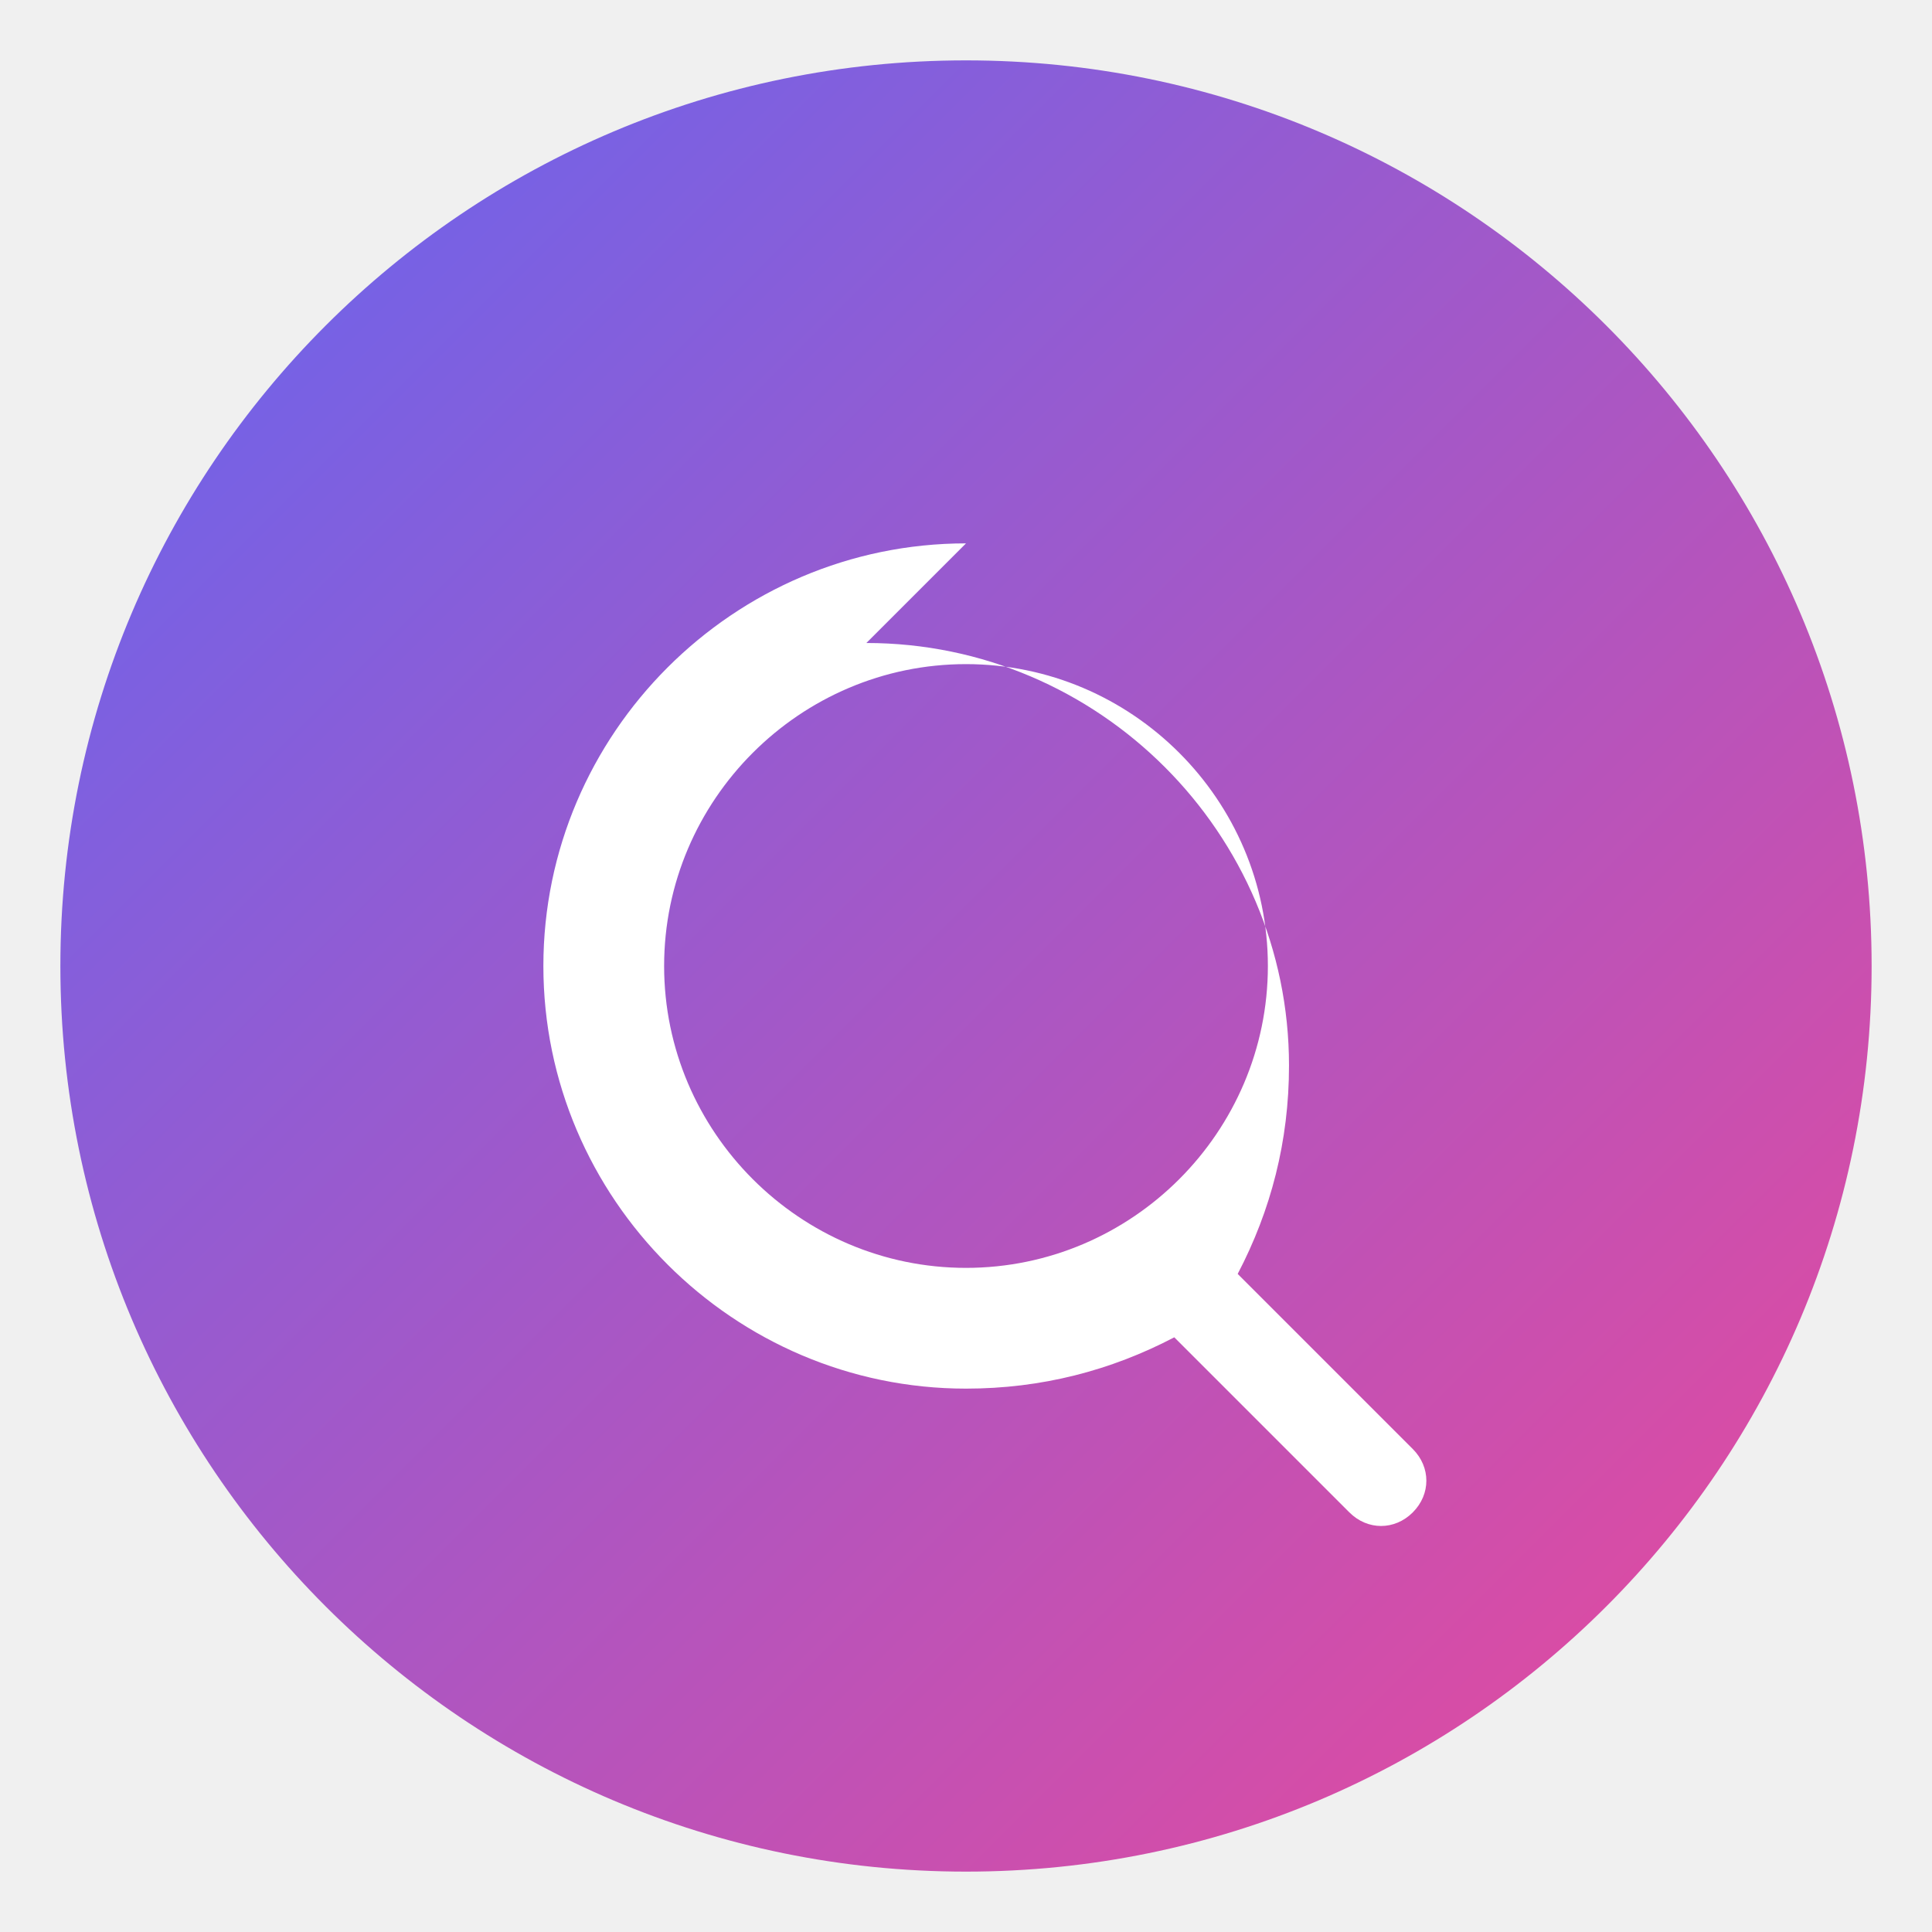
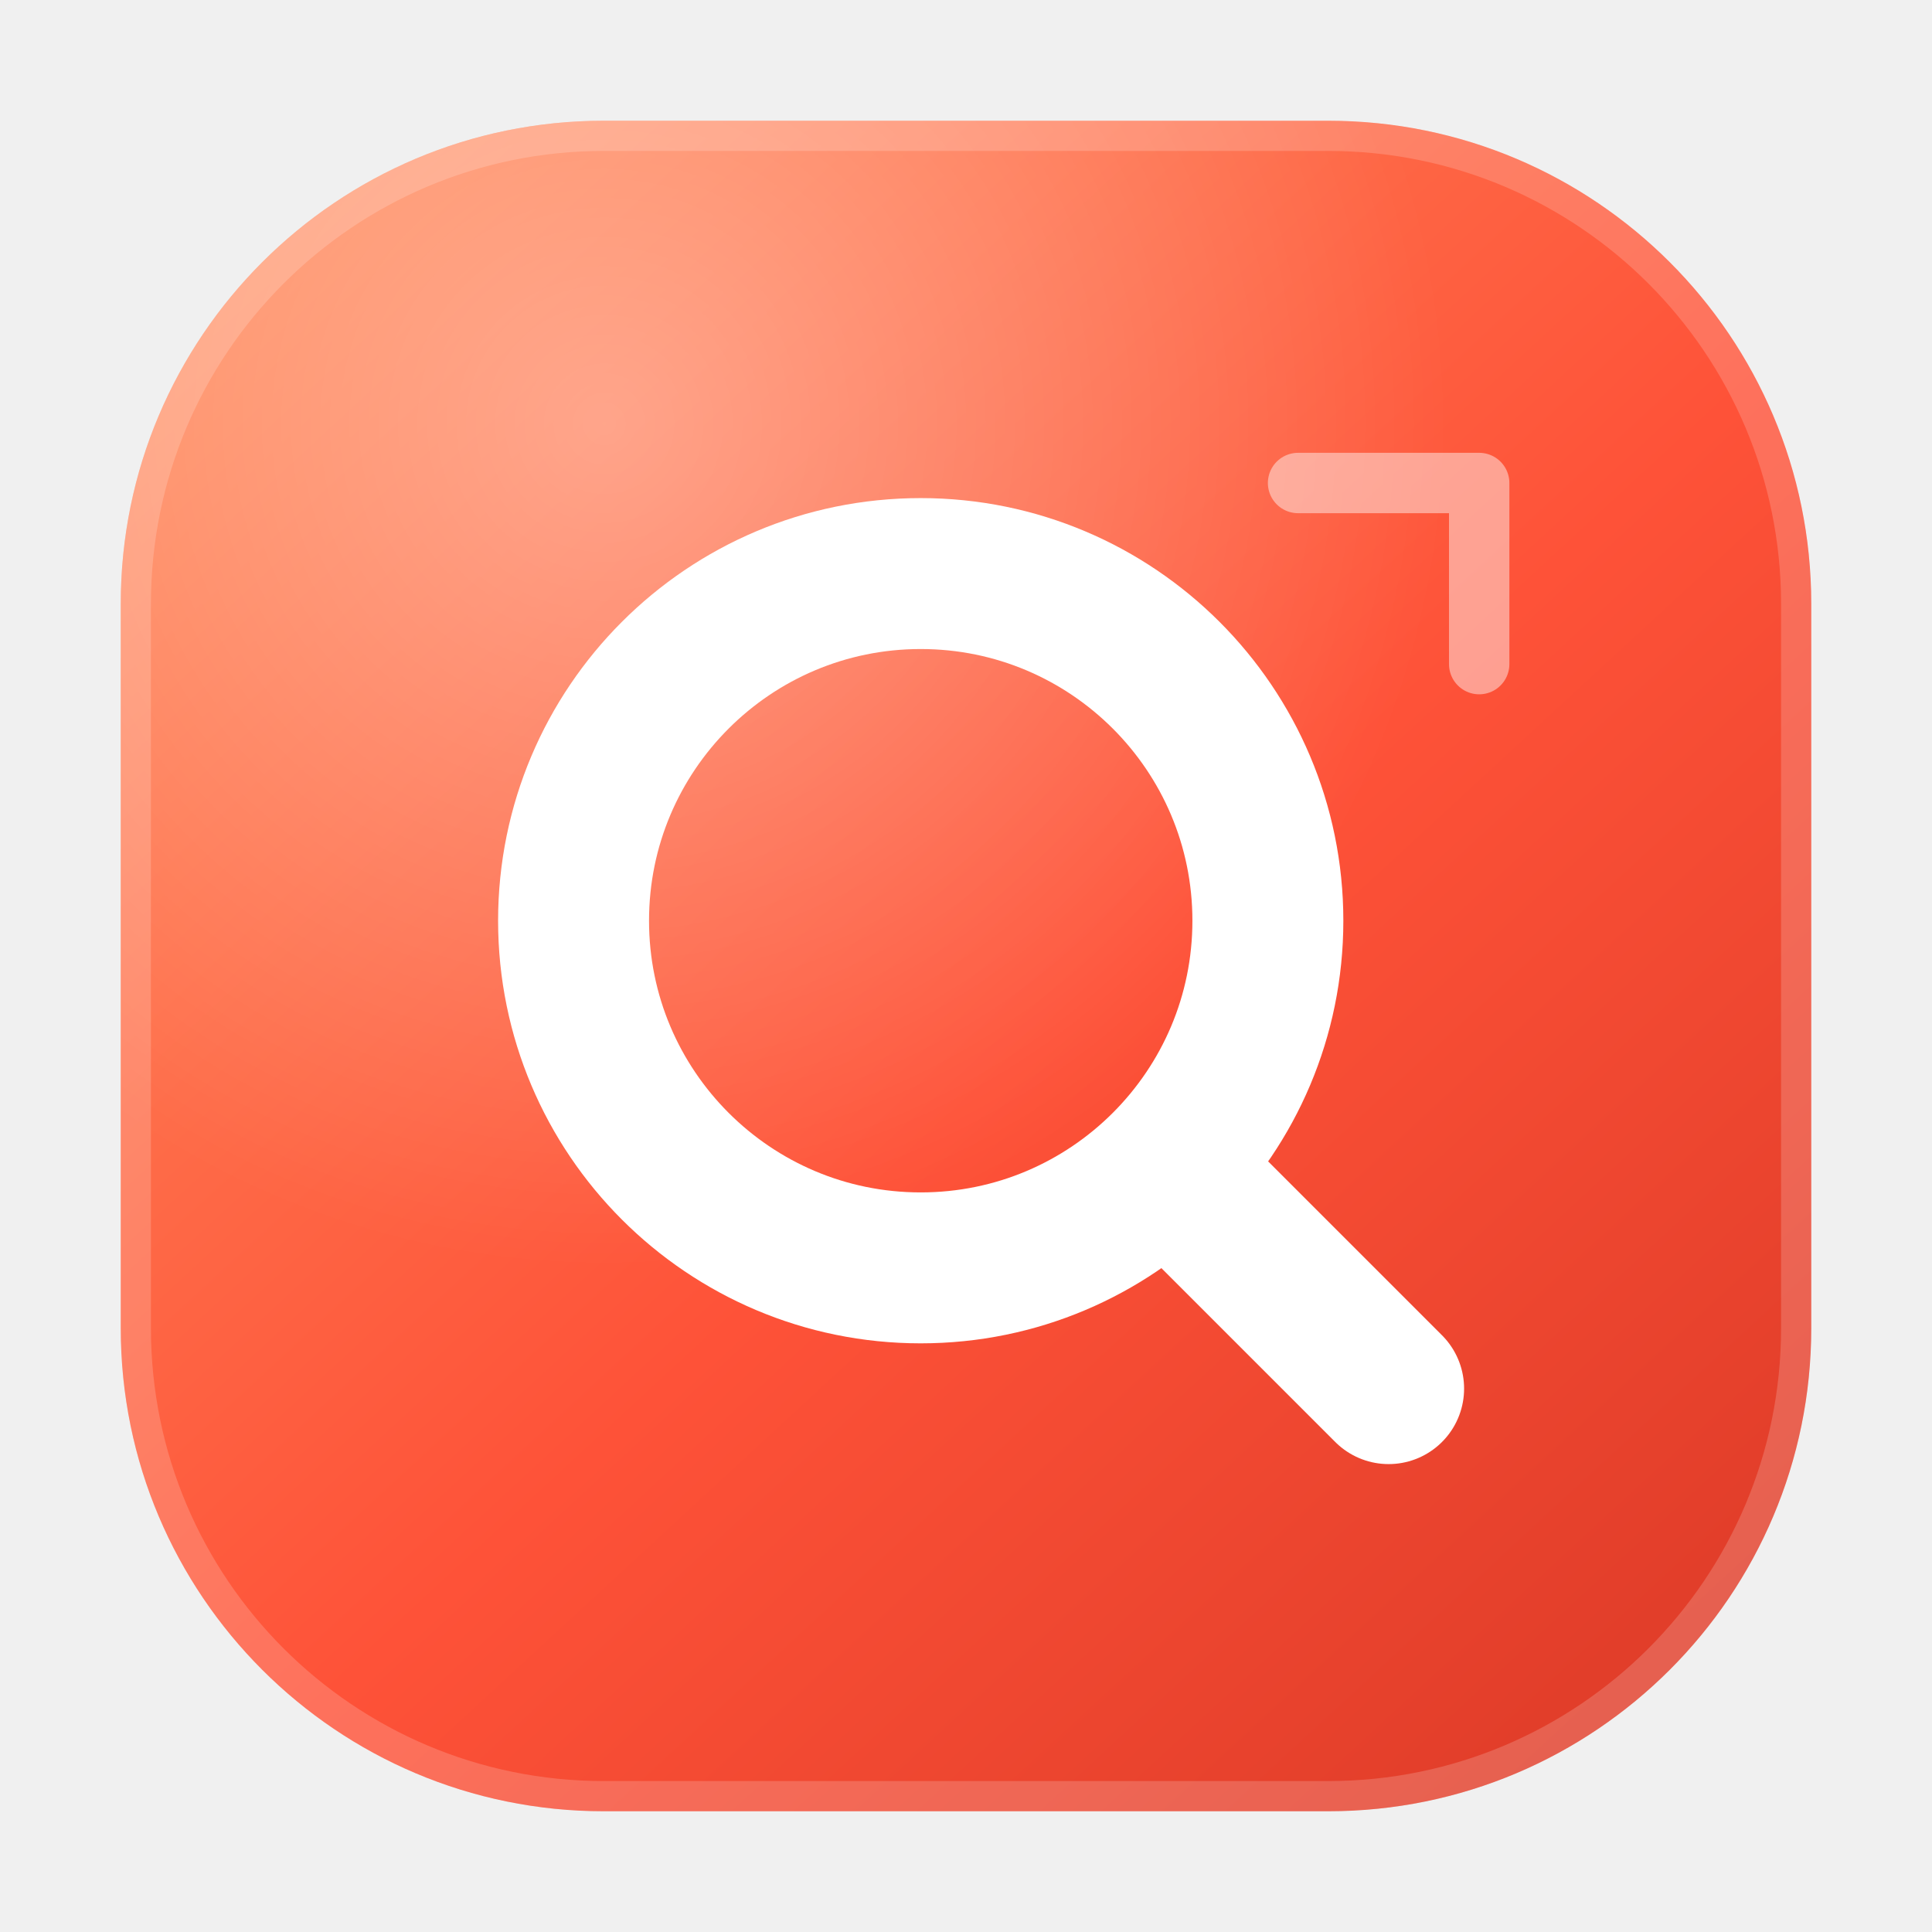
<svg xmlns="http://www.w3.org/2000/svg" viewBox="0 0 64 64" fill="none">
  <defs>
-     <linearGradient id="qpv-gradient" x1="0" y1="0" x2="1" y2="1">
-       <stop offset="0%" stop-color="#6366F1" />
-       <stop offset="100%" stop-color="#EC4899" />
+     <linearGradient id="qpv-bg" x1="8" y1="6" x2="56" y2="58" gradientUnits="userSpaceOnUse">
+       <stop offset="0" stop-color="#FF8A5B" />
+       <stop offset="0.55" stop-color="#FE5238" />
+       <stop offset="1" stop-color="#DE3B28" />
    </linearGradient>
+     <radialGradient id="qpv-glow" cx="0" cy="0" r="1" gradientUnits="userSpaceOnUse" gradientTransform="translate(20 14) rotate(30) scale(28)">
+       <stop offset="0" stop-color="#FFFFFF" stop-opacity="0.34" />
+       <stop offset="1" stop-color="#FFFFFF" stop-opacity="0" />
+     </radialGradient>
  </defs>
-   <circle cx="32" cy="32" r="30" fill="url(#qpv-gradient)" />
-   <path d="M32 18c-7.7 0-14 6.3-14 14s6.3 14 14 14c2.5 0 4.8-.6 6.9-1.7l5.8 5.8c.6.6 1.5.6 2.1 0s.6-1.5 0-2.1l-5.8-5.8c1.1-2.1 1.7-4.4 1.7-6.9 0-7.7-6.3-14-14-14zm0 4c5.5 0 10 4.5 10 10s-4.5 10-10 10-10-4.5-10-10 4.5-10 10-10z" fill="#fff" />
+   <rect x="4" y="4" width="56" height="56" rx="16" fill="url(#qpv-bg)" />
+   <rect x="4" y="4" width="56" height="56" rx="16" fill="url(#qpv-glow)" />
+   <rect x="4.5" y="4.5" width="55" height="55" rx="15.5" stroke="#FFFFFF" stroke-opacity="0.18" />
+   <circle cx="30.5" cy="30.5" r="11.5" stroke="#FFFFFF" stroke-width="5" />
+   <path d="M39 39L46 46" stroke="#FFFFFF" stroke-width="5" stroke-linecap="round" />
+   <path d="M43 16H49V22" stroke="#FFFFFF" stroke-opacity="0.45" stroke-width="2" stroke-linecap="round" stroke-linejoin="round" />
</svg>
